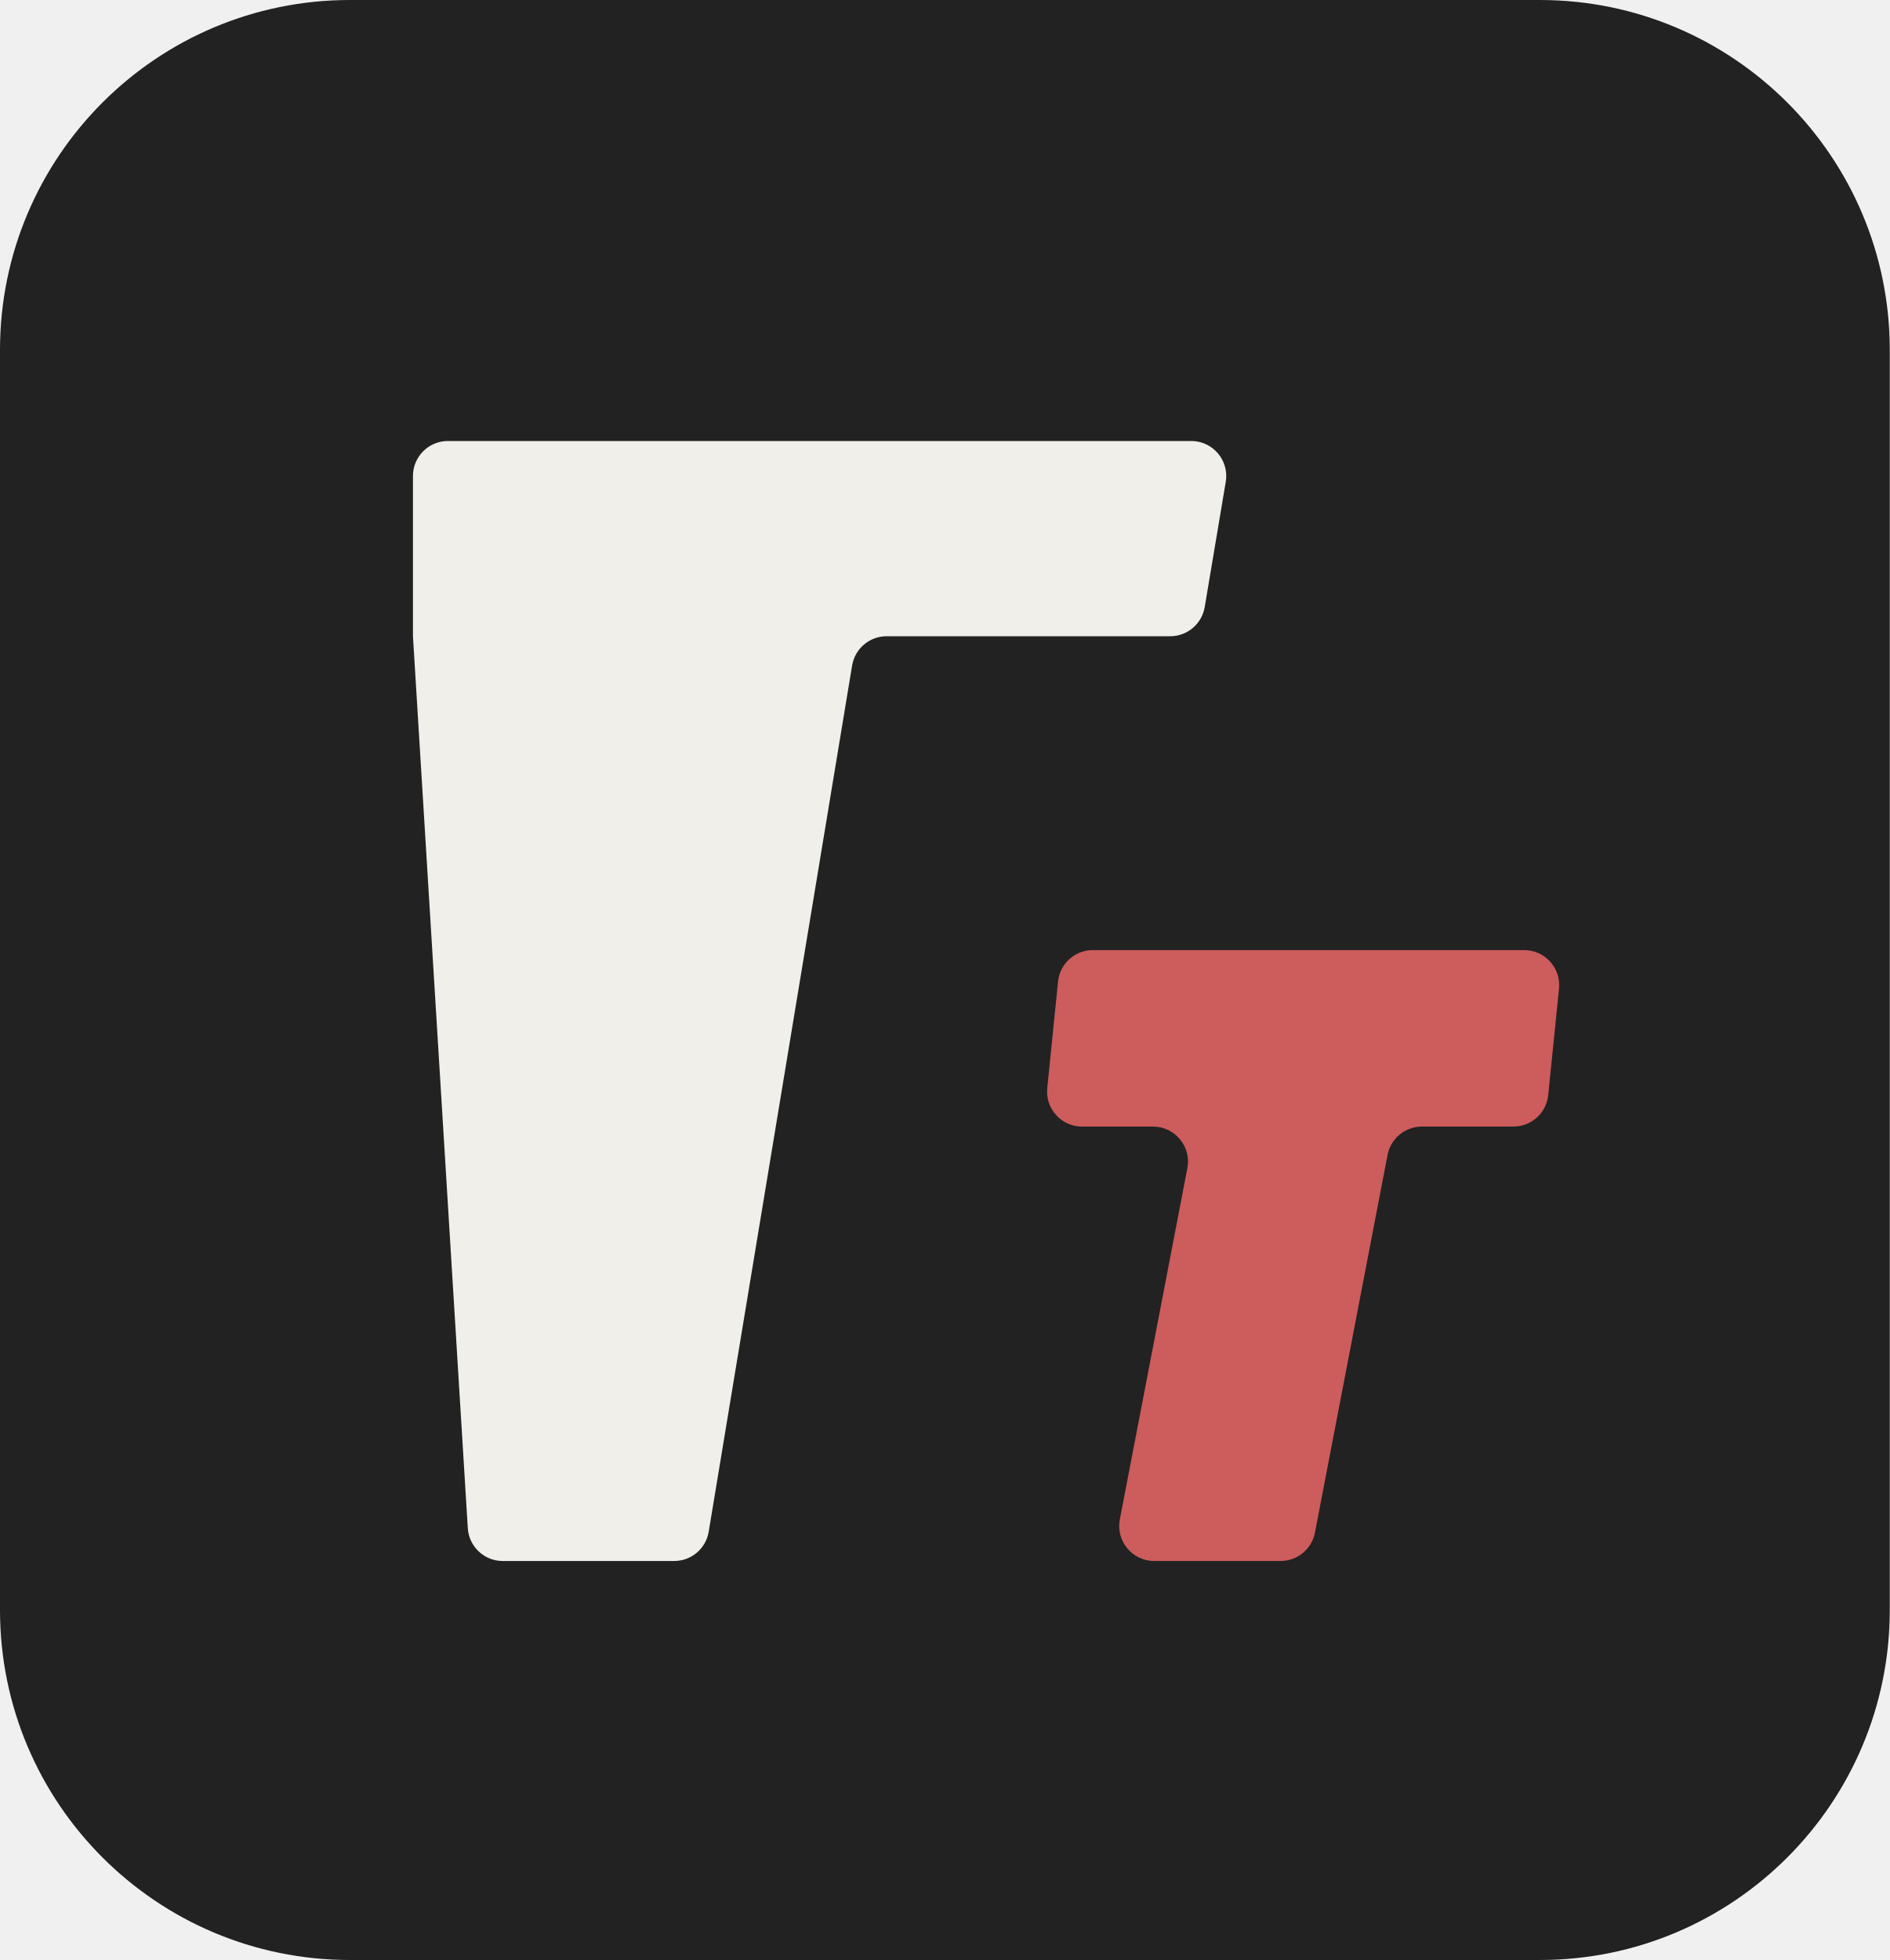
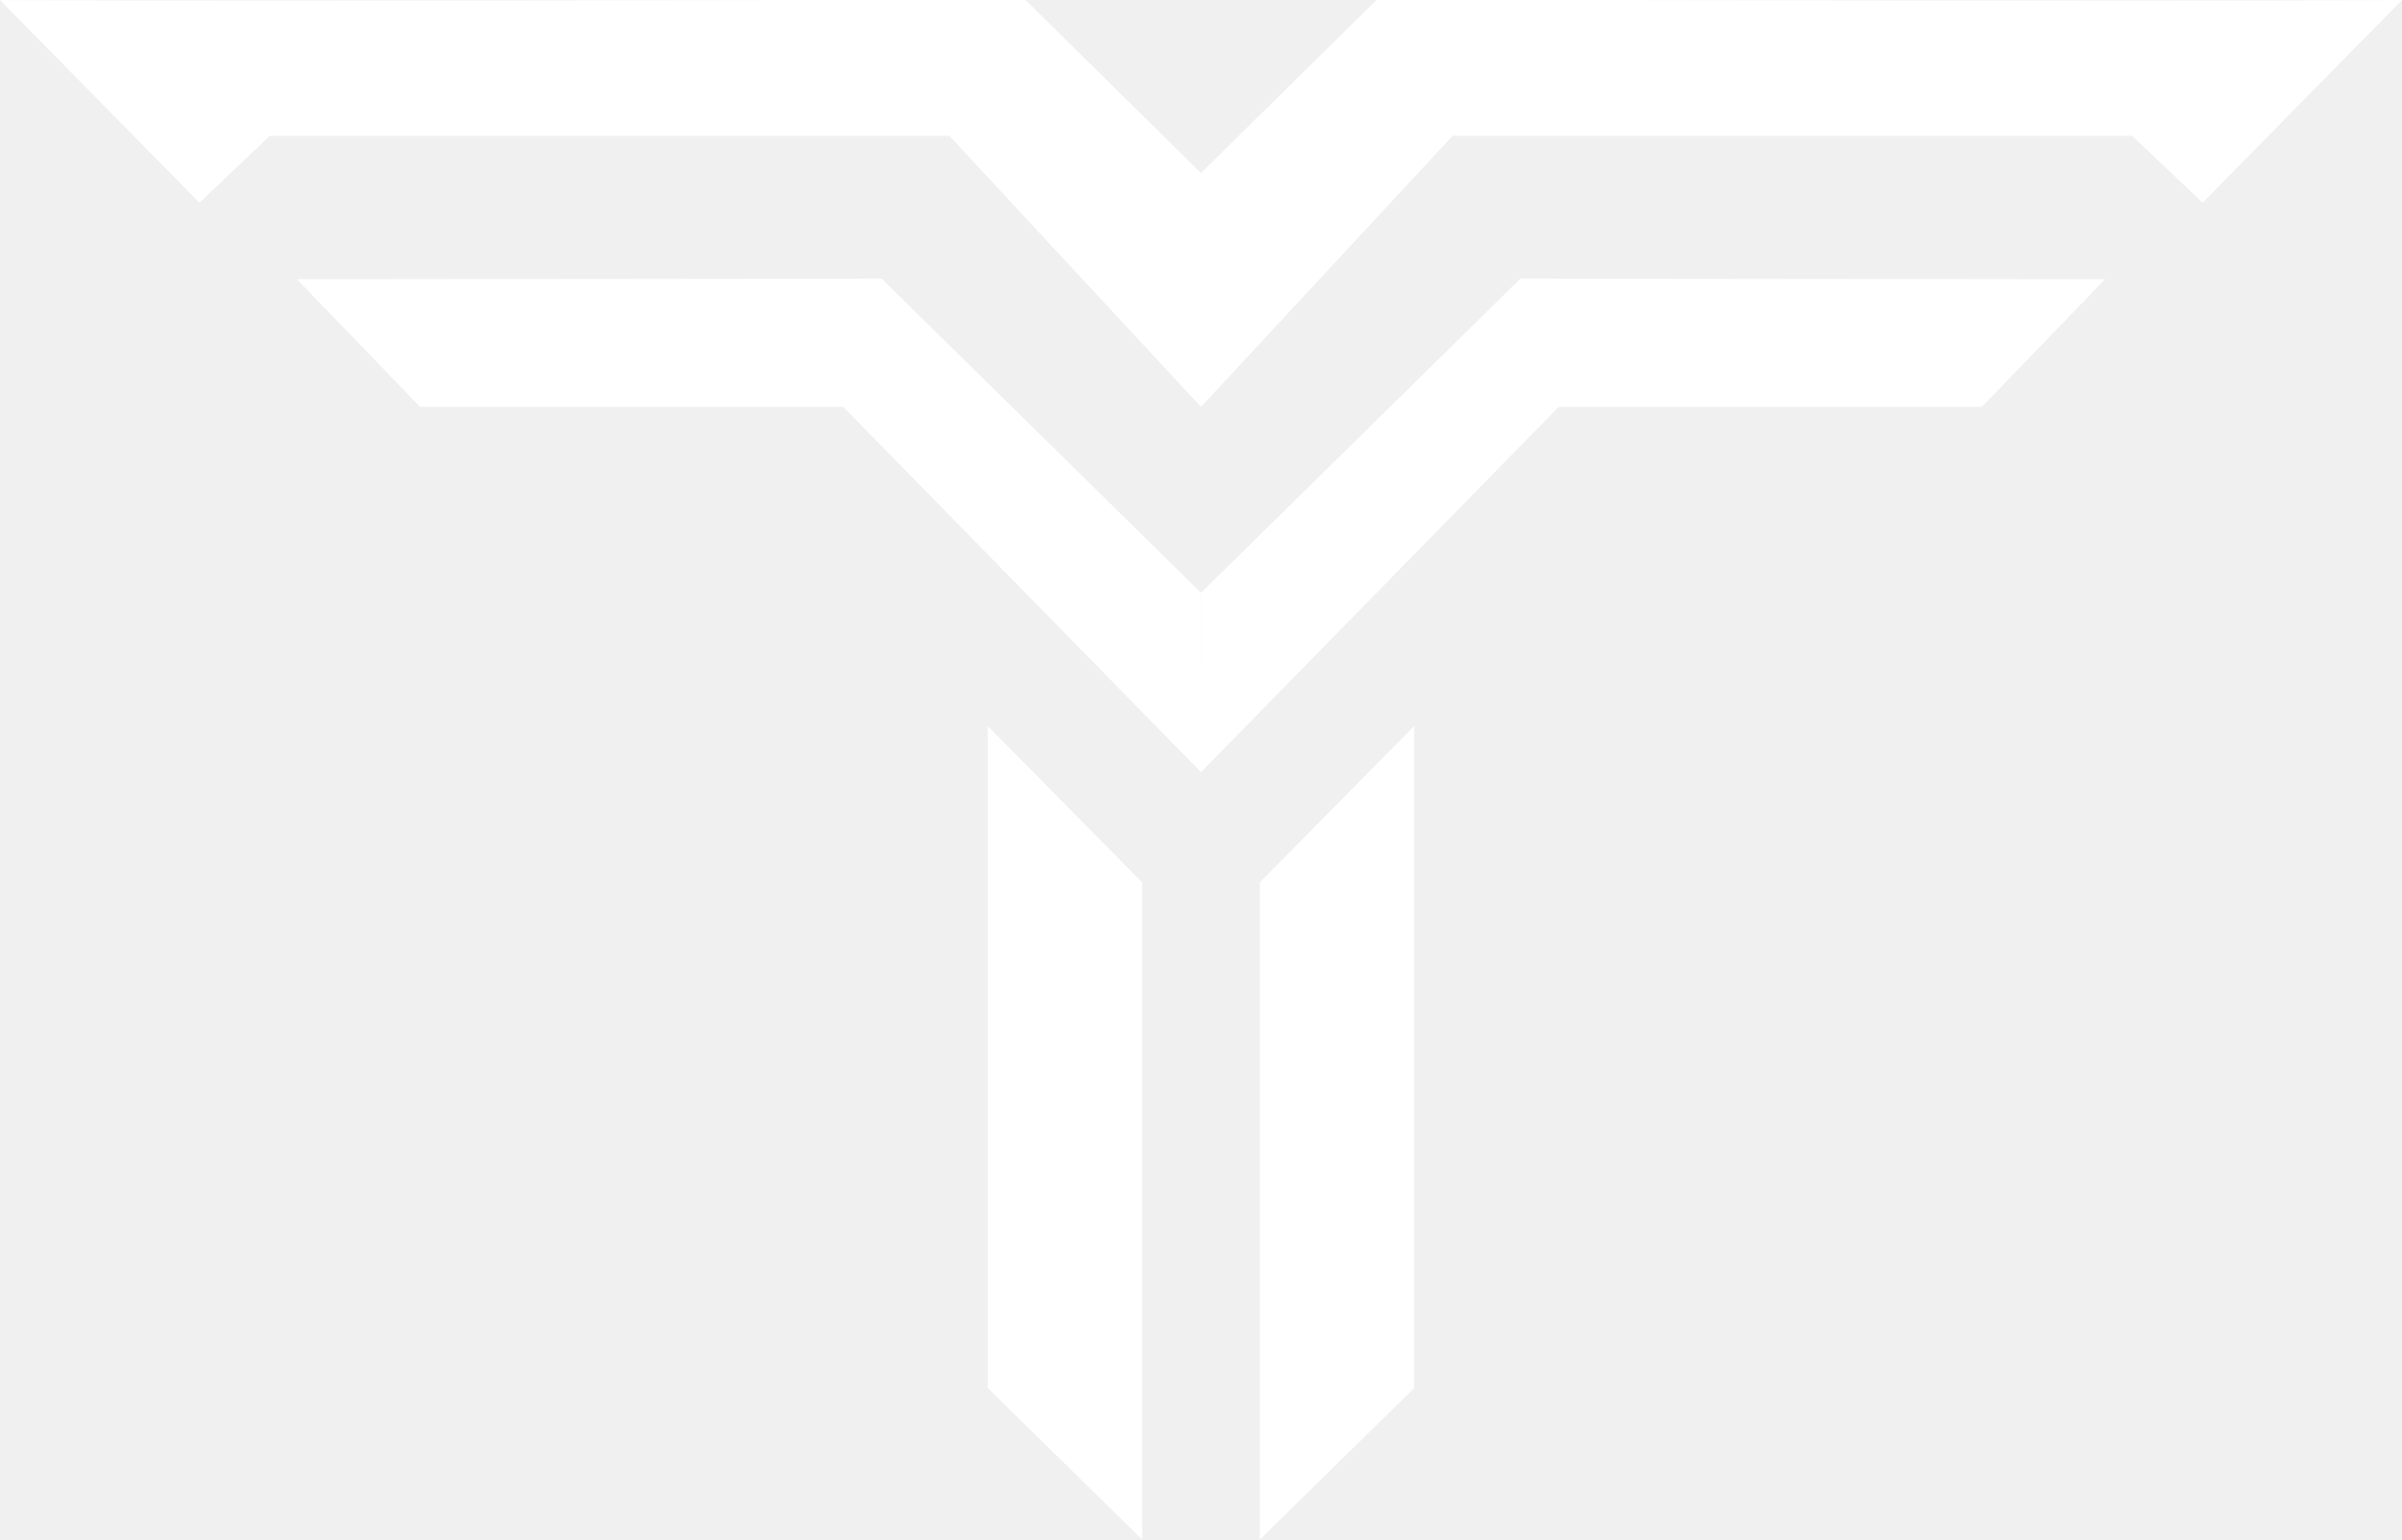
- <svg xmlns="http://www.w3.org/2000/svg" width="270" height="280" viewBox="0 0 270 280" fill="none">
-   <path d="M0 50C0 22.386 22.386 0 50 0H220C247.614 0 270 22.386 270 50V230C270 257.614 247.614 280 220 280H50C22.386 280 0 257.614 0 230V50Z" fill="#222222" />
-   <path d="M59 90.891V68C59 65.239 61.239 63 64 63H170.199C173.291 63 175.642 65.779 175.13 68.829L172.123 86.719C171.718 89.127 169.634 90.891 167.192 90.891H126.678C124.231 90.891 122.144 92.66 121.745 95.074L101.255 218.817C100.856 221.23 98.769 223 96.322 223H71.827C69.185 223 66.999 220.944 66.836 218.307L59 90.891Z" fill="#F0EFEA" />
-   <path d="M154.599 160.94C151.639 160.94 149.326 158.382 149.625 155.436L151.168 140.223C151.427 137.67 153.576 135.727 156.142 135.727H217.767C220.728 135.727 223.04 138.286 222.742 141.232L221.199 156.445C220.94 158.998 218.79 160.94 216.224 160.94H203.154C200.757 160.94 198.697 162.642 198.244 164.996L187.872 218.944C187.42 221.298 185.359 223 182.962 223H164.907C161.767 223 159.404 220.14 159.997 217.056L169.643 166.884C170.236 163.801 167.873 160.94 164.733 160.94H154.599Z" fill="#CD5C5C" />
+ <svg xmlns="http://www.w3.org/2000/svg" width="411.641" height="263.864" viewBox="0 0 411.641 263.864" version="1.1" id="svg5">
+   <defs id="defs2" />
+   <g id="layer1" transform="translate(-42.16406,-78.07304)" style="display:inline">
+     <path id="path656" style="fill:#ffffff;stroke:none;stroke-width:0.509" d="M 235.885 0.01 L 205.82 29.654 L 205.82 29.656 L 175.756 0.012 C 117.17 -0.059 58.584 0.251 0 0.012 L 34.17 34.74 L 46.242 23.287 L 162.707 23.287 L 205.82 69.74 L 248.934 23.285 L 365.398 23.285 L 377.471 34.738 L 411.641 0.01 C 353.056 0.249 294.47 -0.06 235.885 0.01 z M 260.566 47.75 L 205.83 101.59 L 205.82 132.338 L 267.121 69.74 L 339.637 69.74 L 360.756 47.859 L 260.566 47.75 z M 205.82 132.338 L 205.811 101.592 L 151.074 47.752 L 50.885 47.861 L 72.004 69.742 L 144.52 69.742 L 205.82 132.338 z M 242.357 124.441 L 215.898 151.24 L 215.898 263.863 L 242.357 237.912 L 242.357 124.441 z M 169.283 124.443 L 169.283 237.914 L 195.742 263.865 L 195.742 151.242 L 169.283 124.443 z " transform="translate(42.16406,78.07304)" />
+   </g>
</svg>
